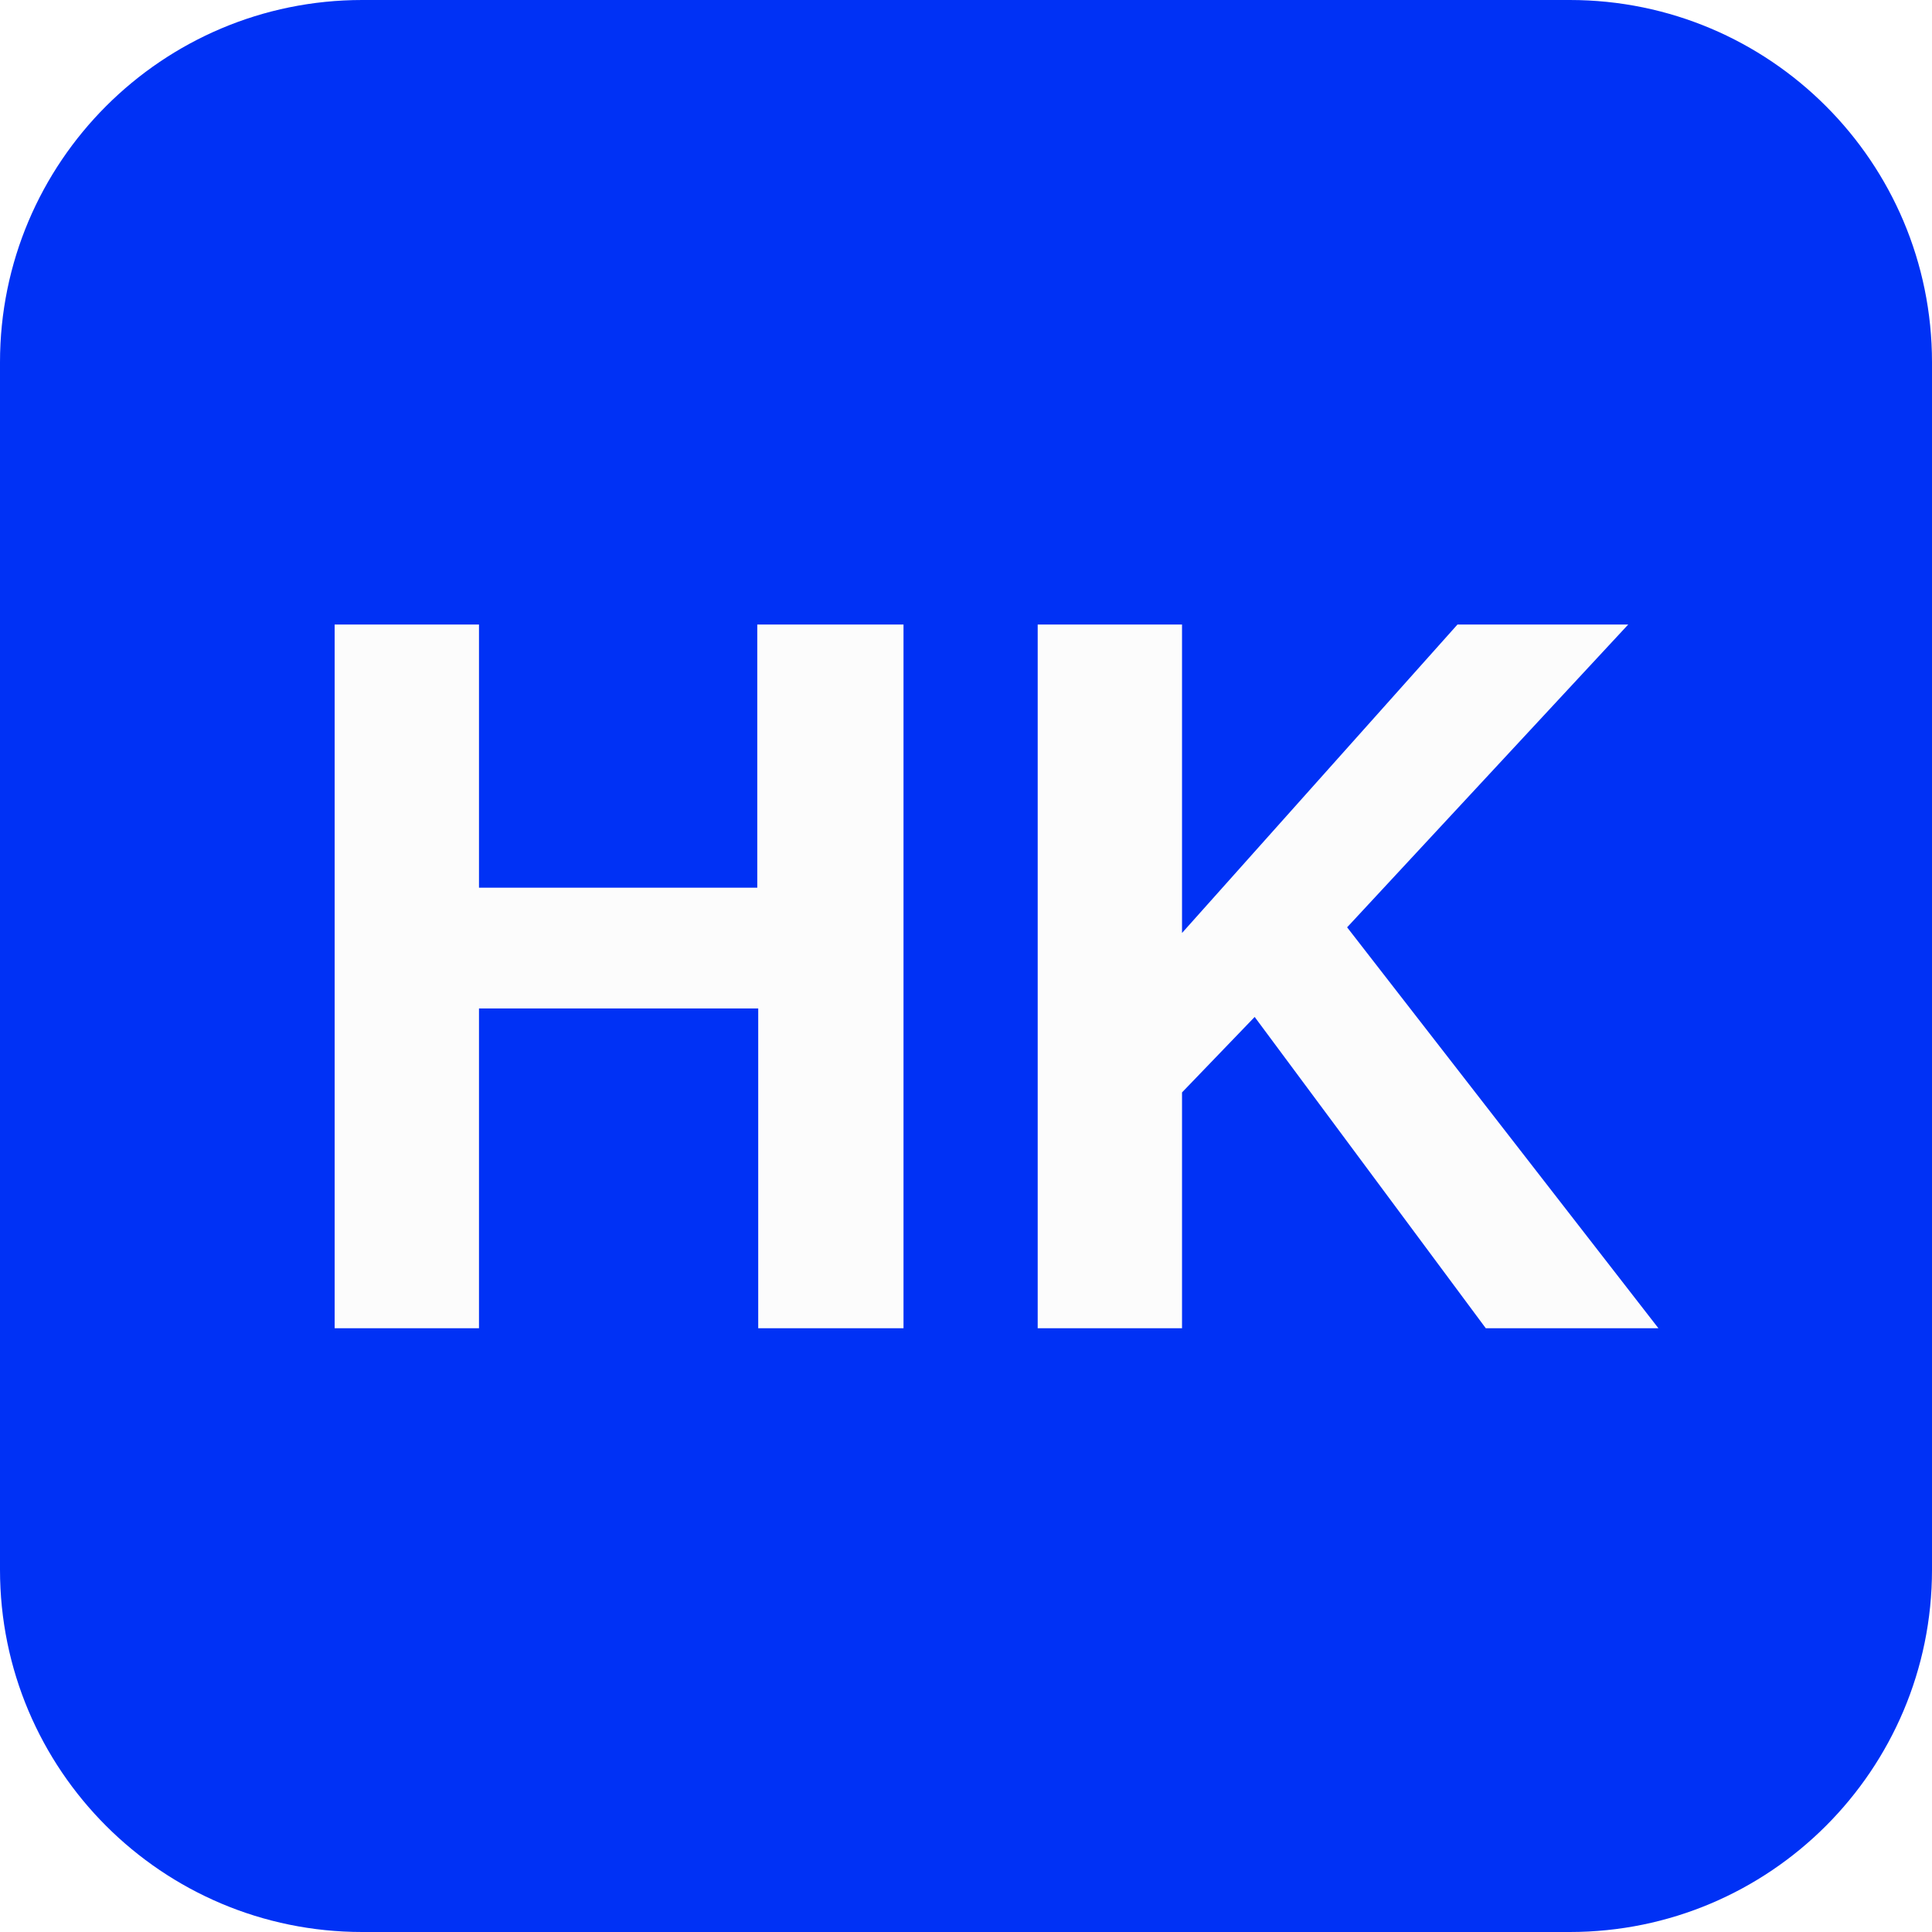
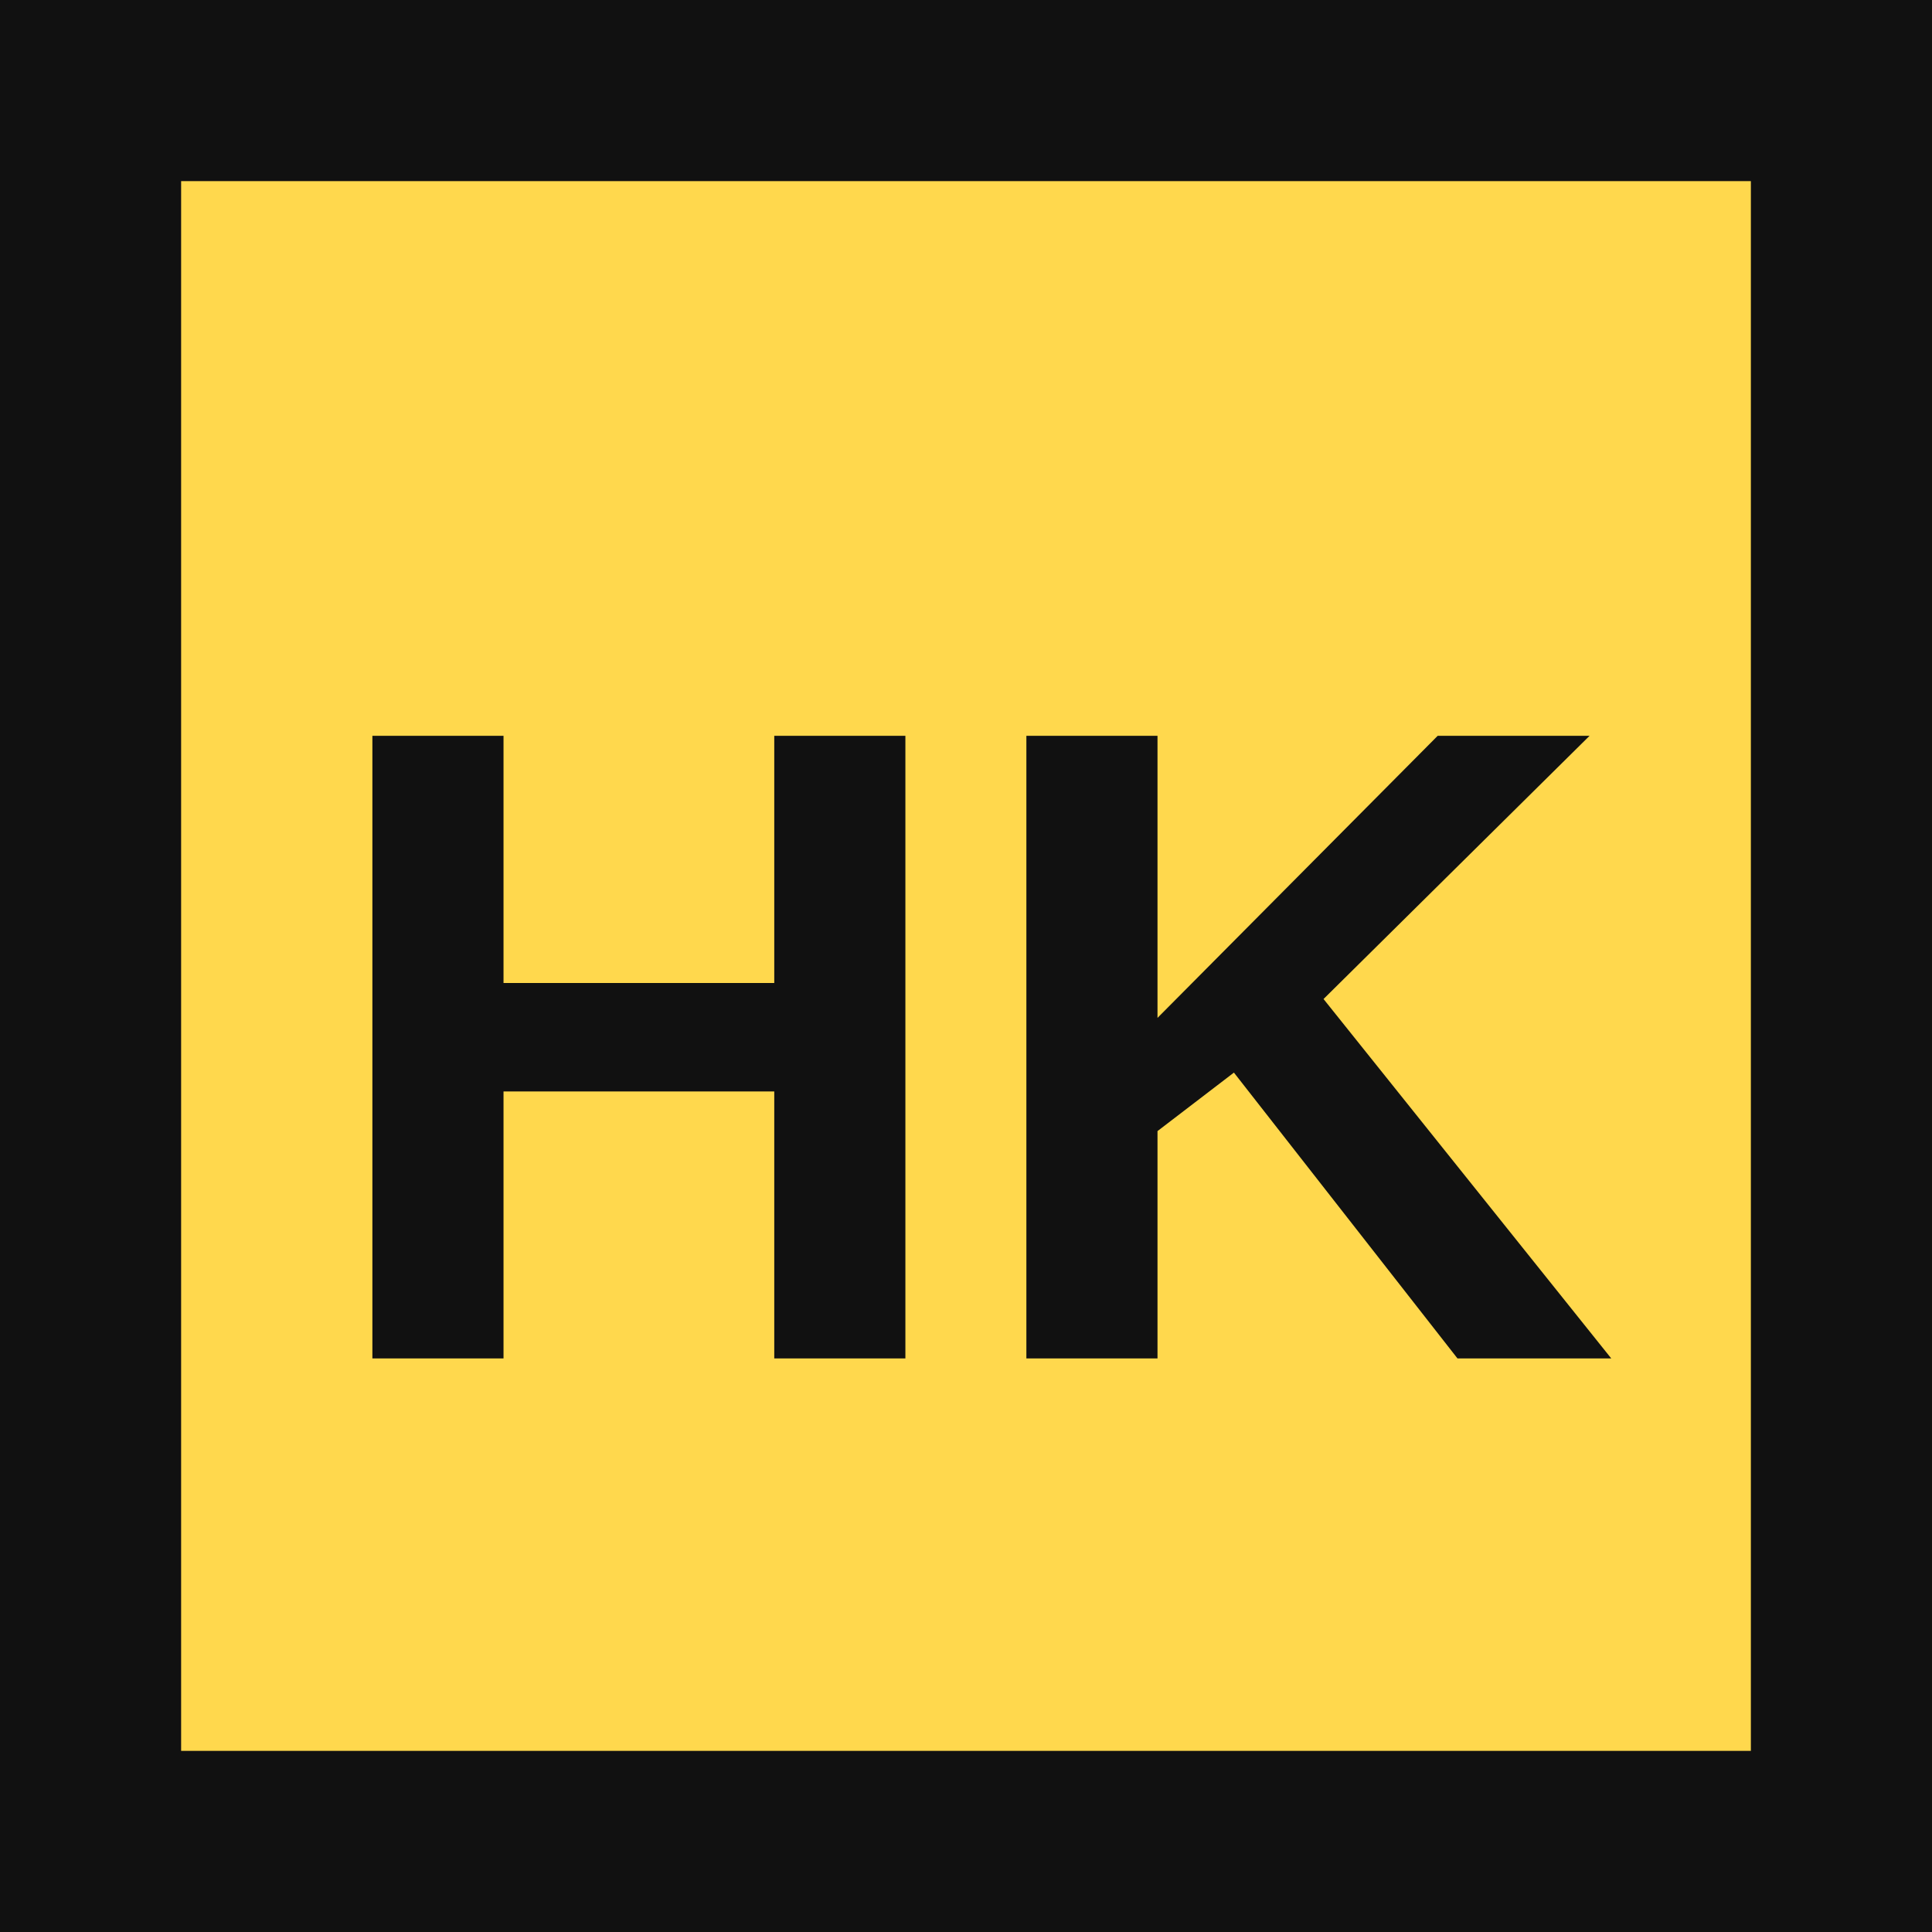
<svg xmlns="http://www.w3.org/2000/svg" viewBox="0 0 32 32">
-   <rect width="32" height="32" rx="6" fill="#0031f5" />
-   <text x="16" y="22" font-family="Helvetica,Arial,sans-serif" font-size="16" font-weight="700" text-anchor="middle" fill="#fcfcfc">HK</text>
+   <rect x="1.5" y="1.5" width="29" height="29" fill="#FFD84D" stroke="#111" stroke-width="3" />
+   <text x="16" y="22.5" font-family="system-ui,Arial,sans-serif" font-size="15" font-weight="900" text-anchor="middle" fill="#111">HK</text>
</svg>
